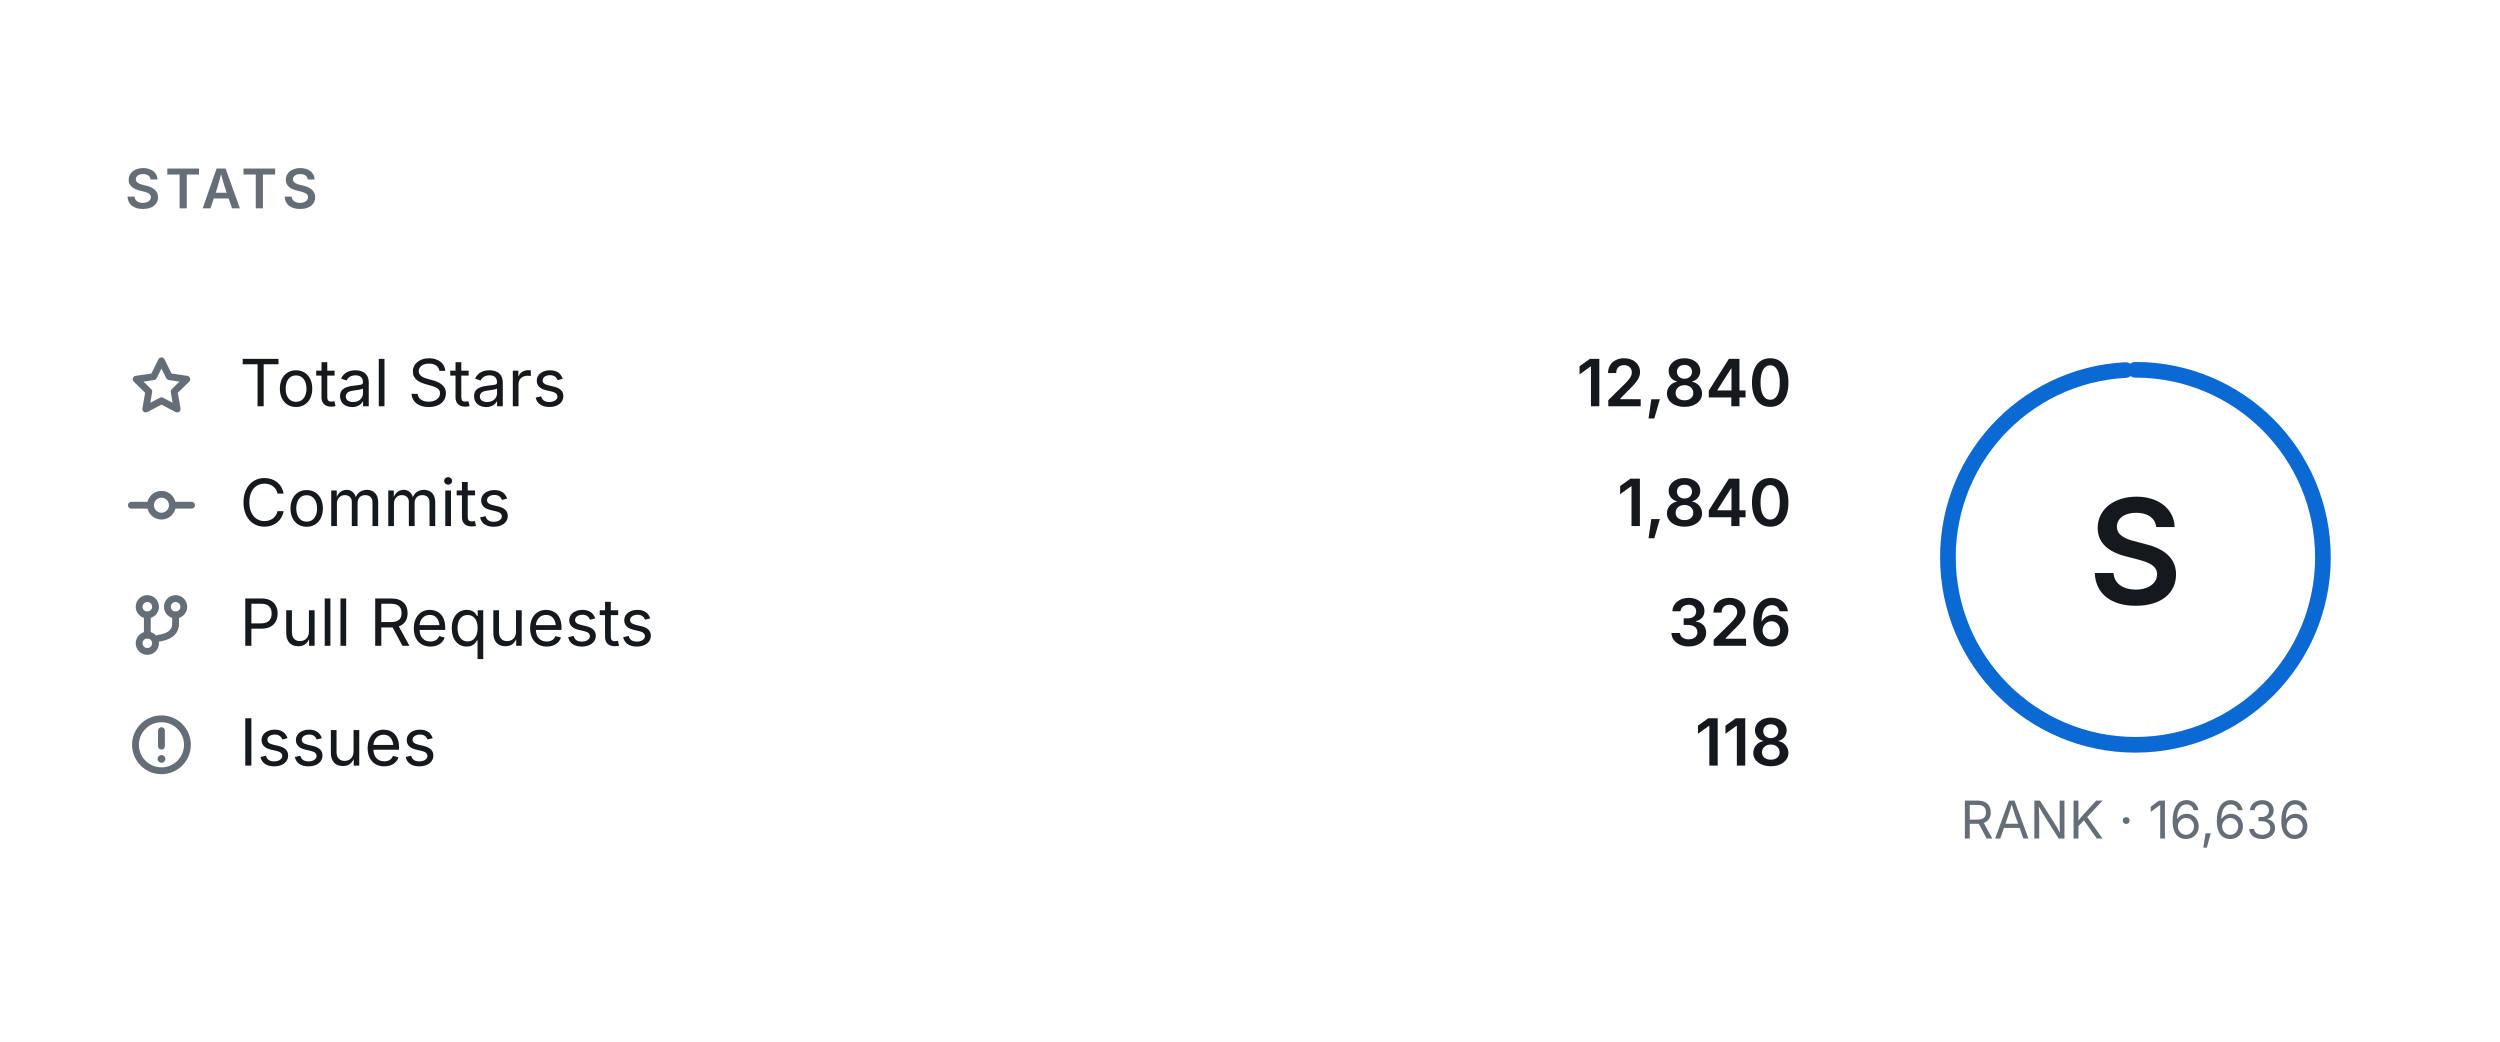
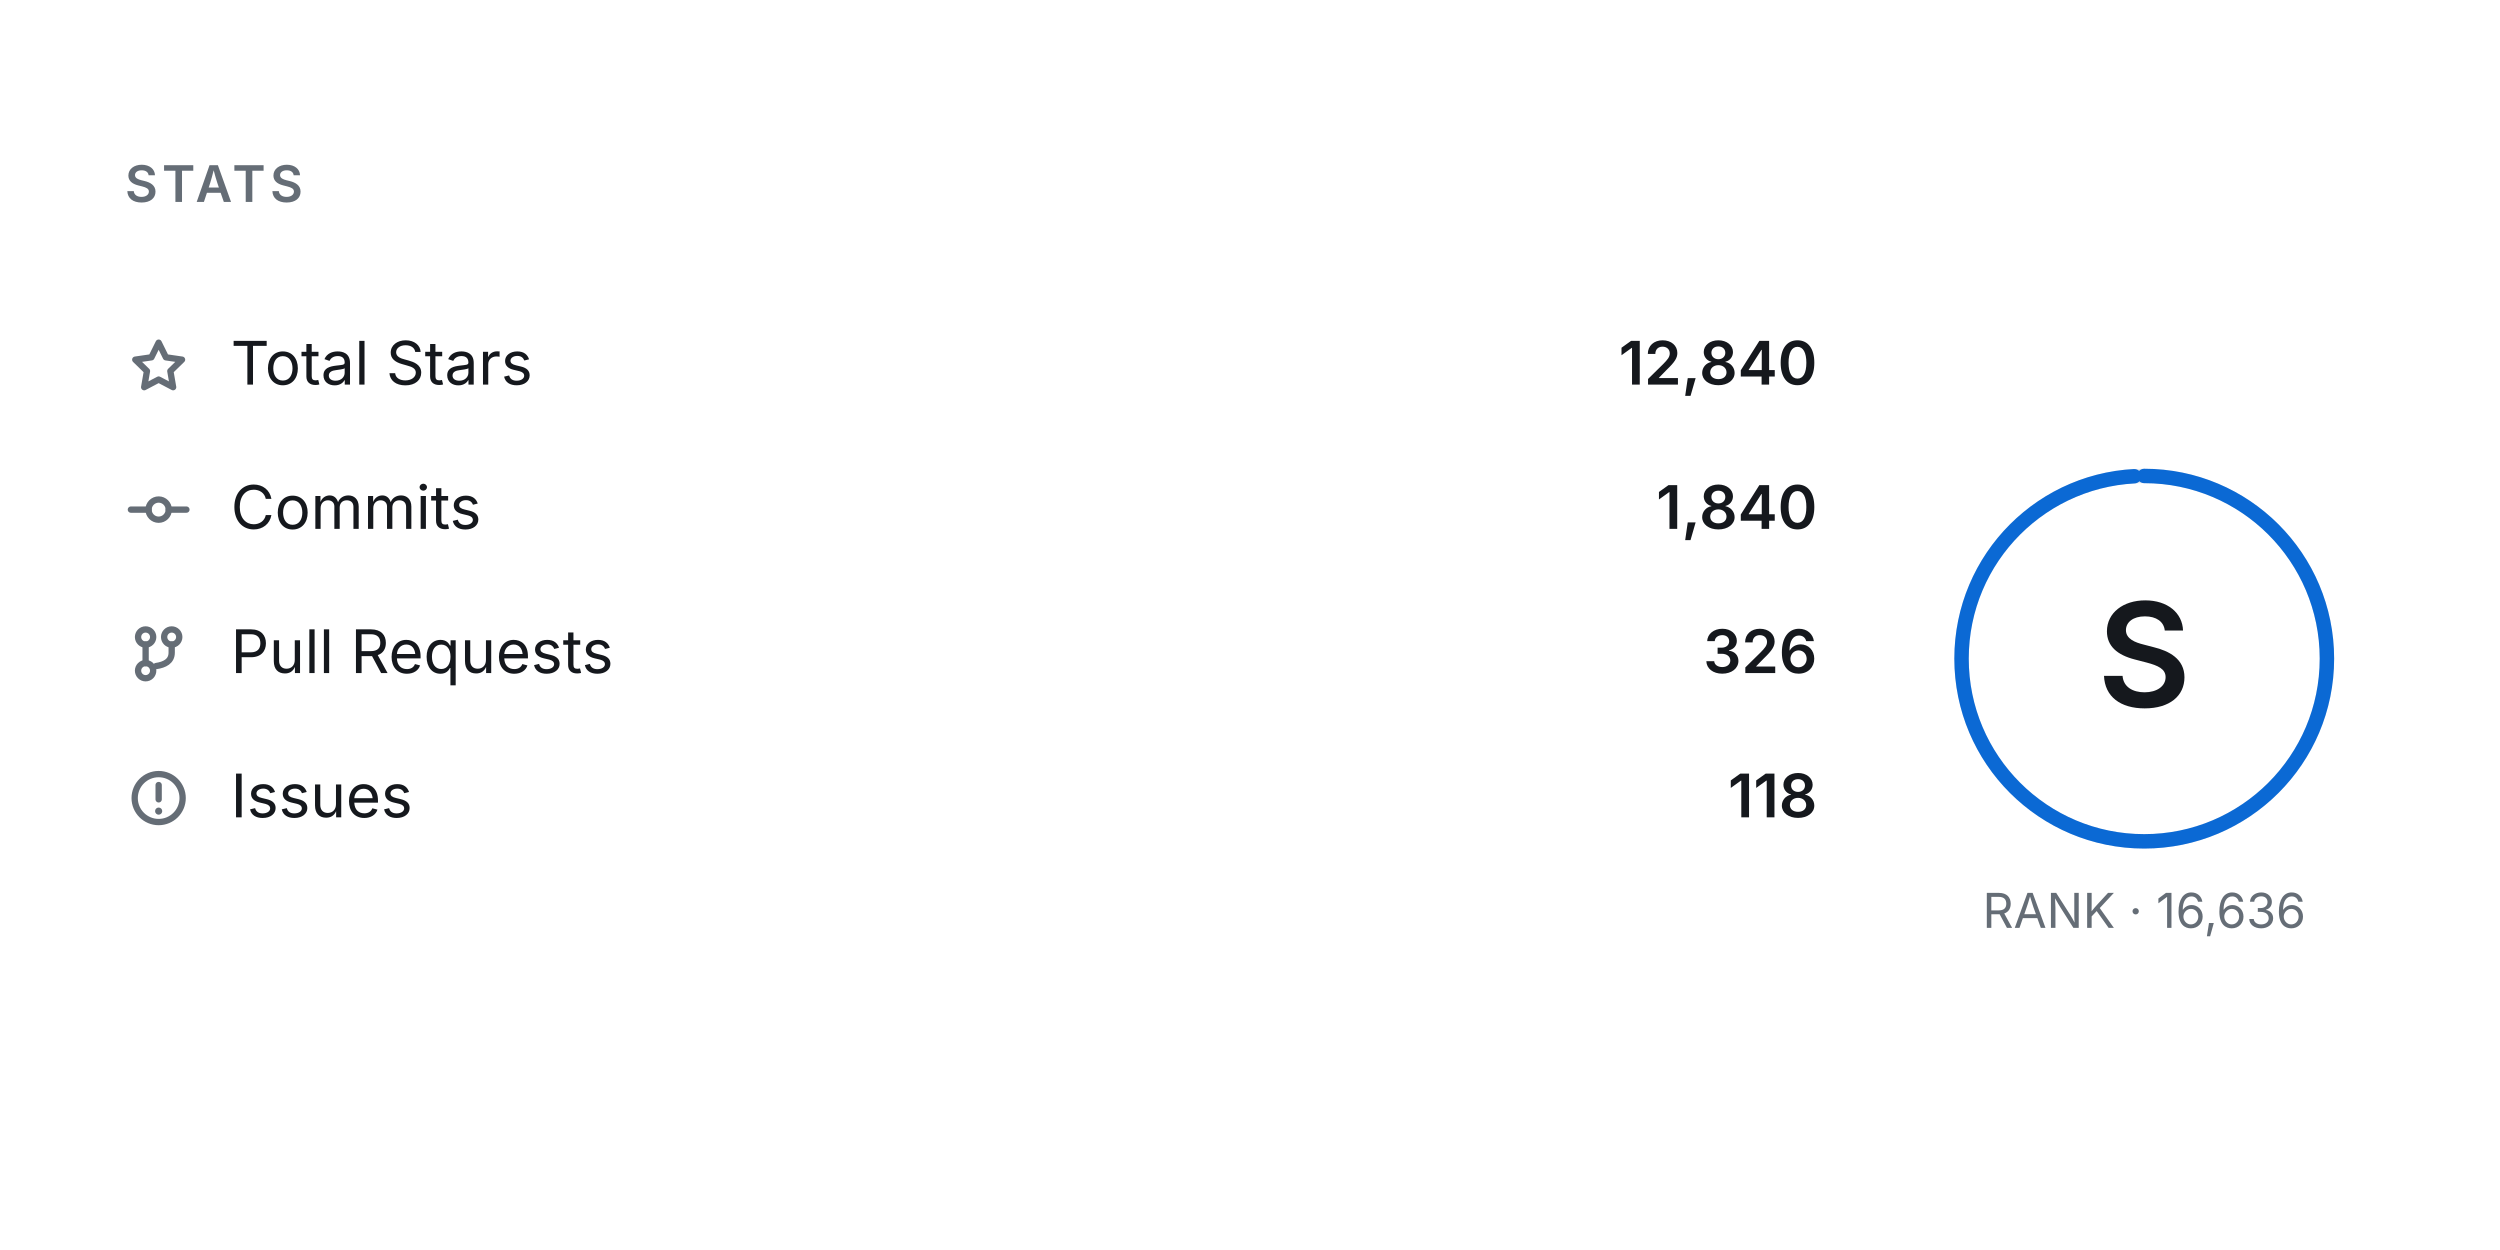
- <svg xmlns="http://www.w3.org/2000/svg" width="480" height="200" viewBox="0 0 480 200" role="img" shape-rendering="geometricPrecision" text-rendering="optimizeLegibility" font-family="-apple-system, BlinkMacSystemFont, 'Segoe UI', Inter, 'Helvetica Neue', Arial, sans-serif" style="font-variant-numeric:tabular-nums">
+ <svg xmlns="http://www.w3.org/2000/svg" width="520" height="260" viewBox="0 0 520 260" role="img" shape-rendering="geometricPrecision" text-rendering="optimizeLegibility" font-family="-apple-system, BlinkMacSystemFont, 'Segoe UI', Inter, 'Helvetica Neue', Arial, sans-serif" style="font-variant-numeric:tabular-nums">
  <rect width="100%" height="100%" fill="#ffffff" />
-   <text x="24" y="40" font-size="10.5" font-weight="600" fill="#656d76" letter-spacing="0.09em">STATS</text>
-   <svg x="24" y="67" width="14" height="14" viewBox="0 0 16 16" fill="none" stroke="#656d76" stroke-width="1.5" stroke-linecap="round" stroke-linejoin="round" aria-hidden="true">
+   <text x="26" y="42" font-size="10.5" font-weight="600" fill="#656d76" letter-spacing="0.09em">STATS</text>
+   <svg x="26" y="69" width="14" height="14" viewBox="0 0 16 16" fill="none" stroke="#656d76" stroke-width="1.5" stroke-linecap="round" stroke-linejoin="round" aria-hidden="true">
    <path d="M8 2.6l1.72 3.48 3.84.56-2.78 2.71.66 3.83L8 11.37l-3.44 1.81.66-3.83-2.78-2.71 3.84-.56z" />
  </svg>
-   <text x="46" y="78" font-size="12.5" font-weight="400" fill="#15181d">Total Stars</text>
-   <text x="344" y="78" font-size="12.5" font-weight="600" fill="#15181d" text-anchor="end">12,840</text>
-   <svg x="24" y="90" width="14" height="14" viewBox="0 0 16 16" fill="none" stroke="#656d76" stroke-width="1.5" stroke-linecap="round" stroke-linejoin="round" aria-hidden="true">
+   <text x="48" y="80" font-size="12.5" font-weight="400" fill="#15181d">Total Stars</text>
+   <text x="378" y="80" font-size="12.5" font-weight="600" fill="#15181d" text-anchor="end">12,840</text>
+   <svg x="26" y="99" width="14" height="14" viewBox="0 0 16 16" fill="none" stroke="#656d76" stroke-width="1.5" stroke-linecap="round" stroke-linejoin="round" aria-hidden="true">
    <circle cx="8" cy="8" r="2.4" />
    <path d="M1.4 8h4.2M10.4 8h4.2" />
  </svg>
-   <text x="46" y="101" font-size="12.5" font-weight="400" fill="#15181d">Commits</text>
-   <text x="344" y="101" font-size="12.5" font-weight="600" fill="#15181d" text-anchor="end">1,840</text>
-   <svg x="24" y="113" width="14" height="14" viewBox="0 0 16 16" fill="none" stroke="#656d76" stroke-width="1.5" stroke-linecap="round" stroke-linejoin="round" aria-hidden="true">
+   <text x="48" y="110" font-size="12.5" font-weight="400" fill="#15181d">Commits</text>
+   <text x="378" y="110" font-size="12.5" font-weight="600" fill="#15181d" text-anchor="end">1,840</text>
+   <svg x="26" y="129" width="14" height="14" viewBox="0 0 16 16" fill="none" stroke="#656d76" stroke-width="1.5" stroke-linecap="round" stroke-linejoin="round" aria-hidden="true">
    <circle cx="4.9" cy="4" r="1.8" />
    <circle cx="4.9" cy="12" r="1.8" />
    <circle cx="11.1" cy="4" r="1.8" />
    <path d="M4.9 5.8v4.4M11.1 5.8v1.9c0 2.1-1.7 2.9-3.7 3.2" />
  </svg>
-   <text x="46" y="124" font-size="12.5" font-weight="400" fill="#15181d">Pull Requests</text>
-   <text x="344" y="124" font-size="12.5" font-weight="600" fill="#15181d" text-anchor="end">326</text>
-   <svg x="24" y="136" width="14" height="14" viewBox="0 0 16 16" fill="none" stroke="#656d76" stroke-width="1.5" stroke-linecap="round" stroke-linejoin="round" aria-hidden="true">
+   <text x="48" y="140" font-size="12.5" font-weight="400" fill="#15181d">Pull Requests</text>
+   <text x="378" y="140" font-size="12.5" font-weight="600" fill="#15181d" text-anchor="end">326</text>
+   <svg x="26" y="159" width="14" height="14" viewBox="0 0 16 16" fill="none" stroke="#656d76" stroke-width="1.5" stroke-linecap="round" stroke-linejoin="round" aria-hidden="true">
    <circle cx="8" cy="8" r="5.7" />
    <path d="M8 4.9v3.4" />
    <circle cx="8" cy="11.1" r="0.85" fill="#656d76" stroke="none" />
  </svg>
-   <text x="46" y="147" font-size="12.5" font-weight="400" fill="#15181d">Issues</text>
-   <text x="344" y="147" font-size="12.5" font-weight="600" fill="#15181d" text-anchor="end">118</text>
-   <circle cx="410" cy="107" r="36" fill="none" stroke="#e4e8ee" stroke-width="3" />
-   <circle cx="410" cy="107" r="36" fill="none" stroke="#0b69d4" stroke-width="3" stroke-linecap="round" stroke-dasharray="224.3 226.2" transform="rotate(-90 410 107)" />
-   <text x="410" y="116" font-size="28" font-weight="600" fill="#15181d" text-anchor="middle">S</text>
-   <text x="410" y="161" font-size="10" font-weight="400" fill="#656d76" text-anchor="middle">RANK · 16,636</text>
+   <text x="48" y="170" font-size="12.5" font-weight="400" fill="#15181d">Issues</text>
+   <text x="378" y="170" font-size="12.5" font-weight="600" fill="#15181d" text-anchor="end">118</text>
+   <circle cx="446" cy="137" r="38" fill="none" stroke="#e4e8ee" stroke-width="3" />
+   <circle cx="446" cy="137" r="38" fill="none" stroke="#0b69d4" stroke-width="3" stroke-linecap="round" stroke-dasharray="236.7 238.8" transform="rotate(-90 446 137)" />
+   <text x="446" y="147" font-size="30" font-weight="600" fill="#15181d" text-anchor="middle">S</text>
+   <text x="446" y="193" font-size="10" font-weight="400" fill="#656d76" text-anchor="middle">RANK · 16,636</text>
</svg>
